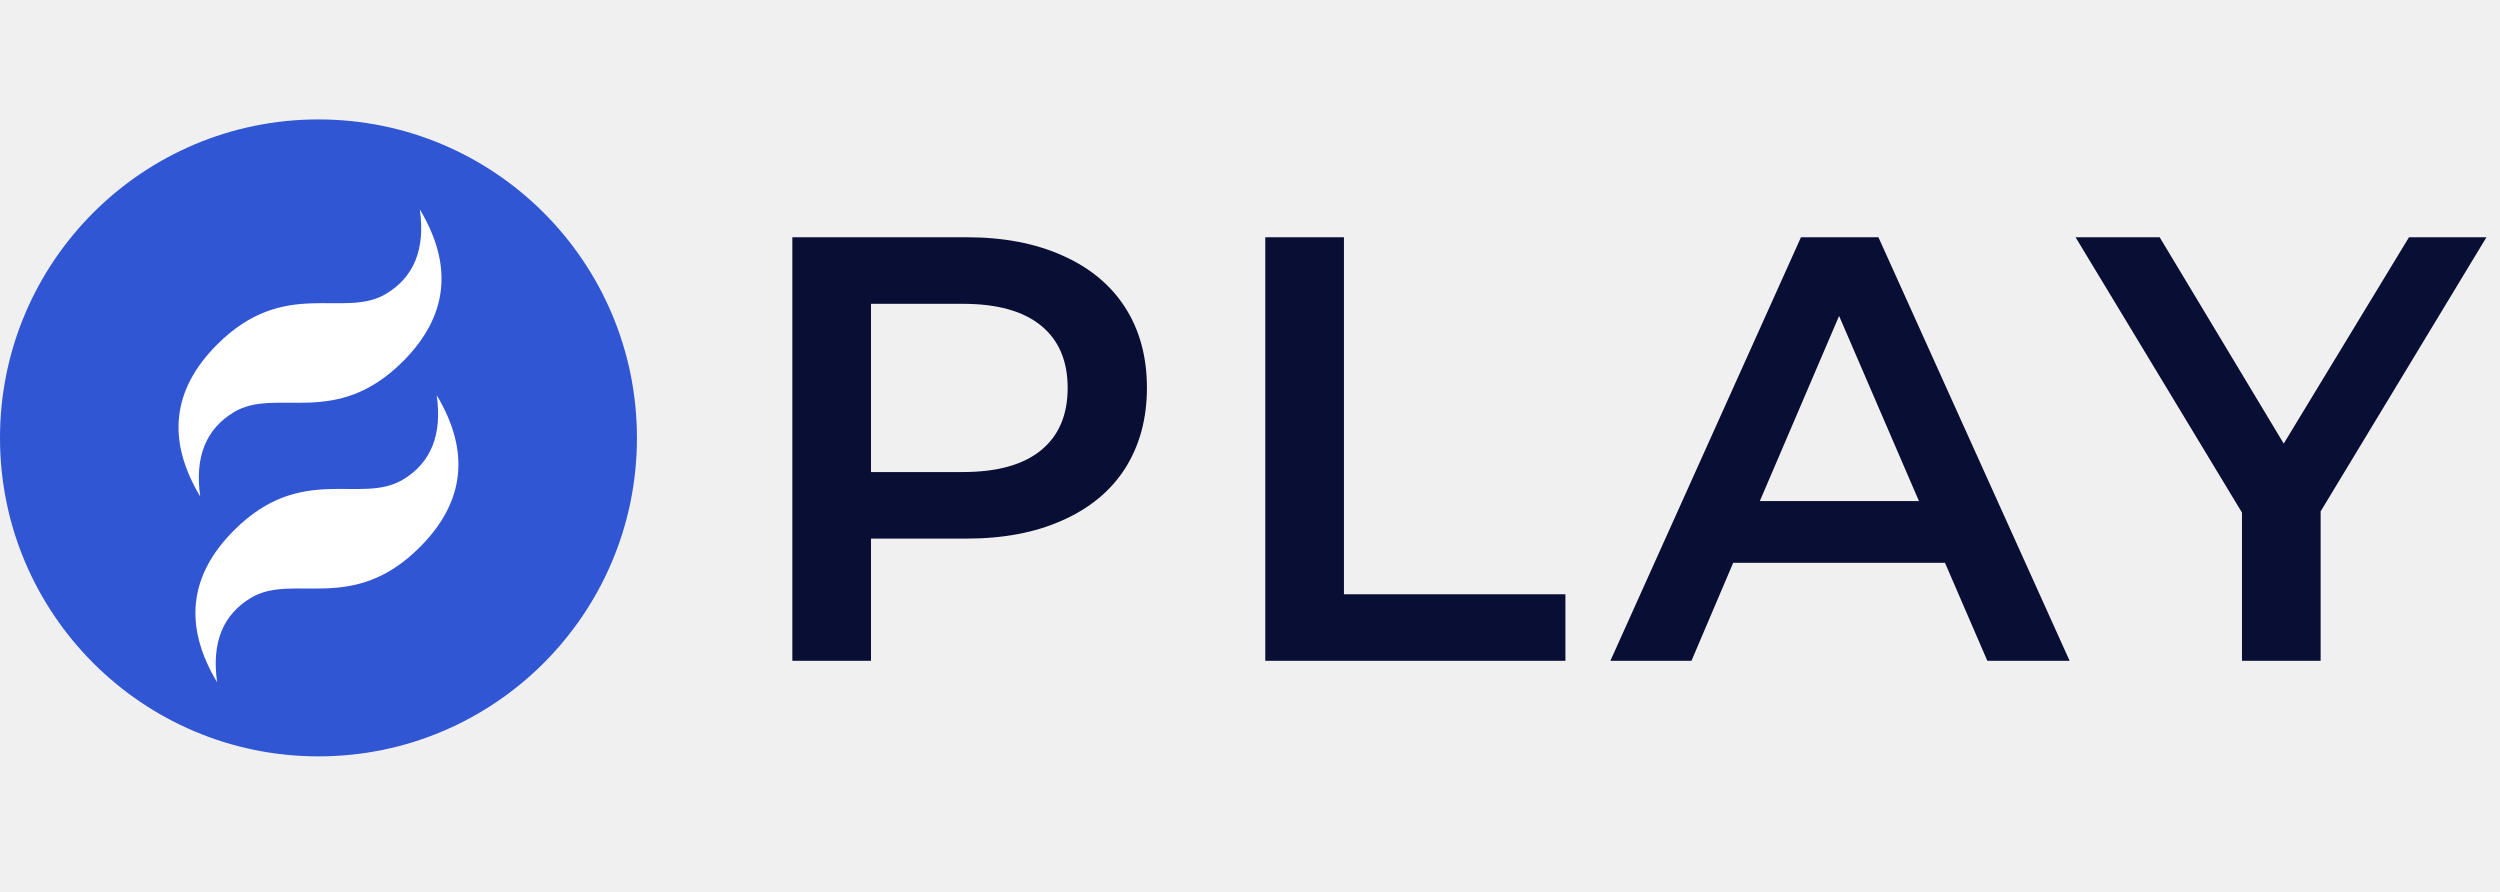
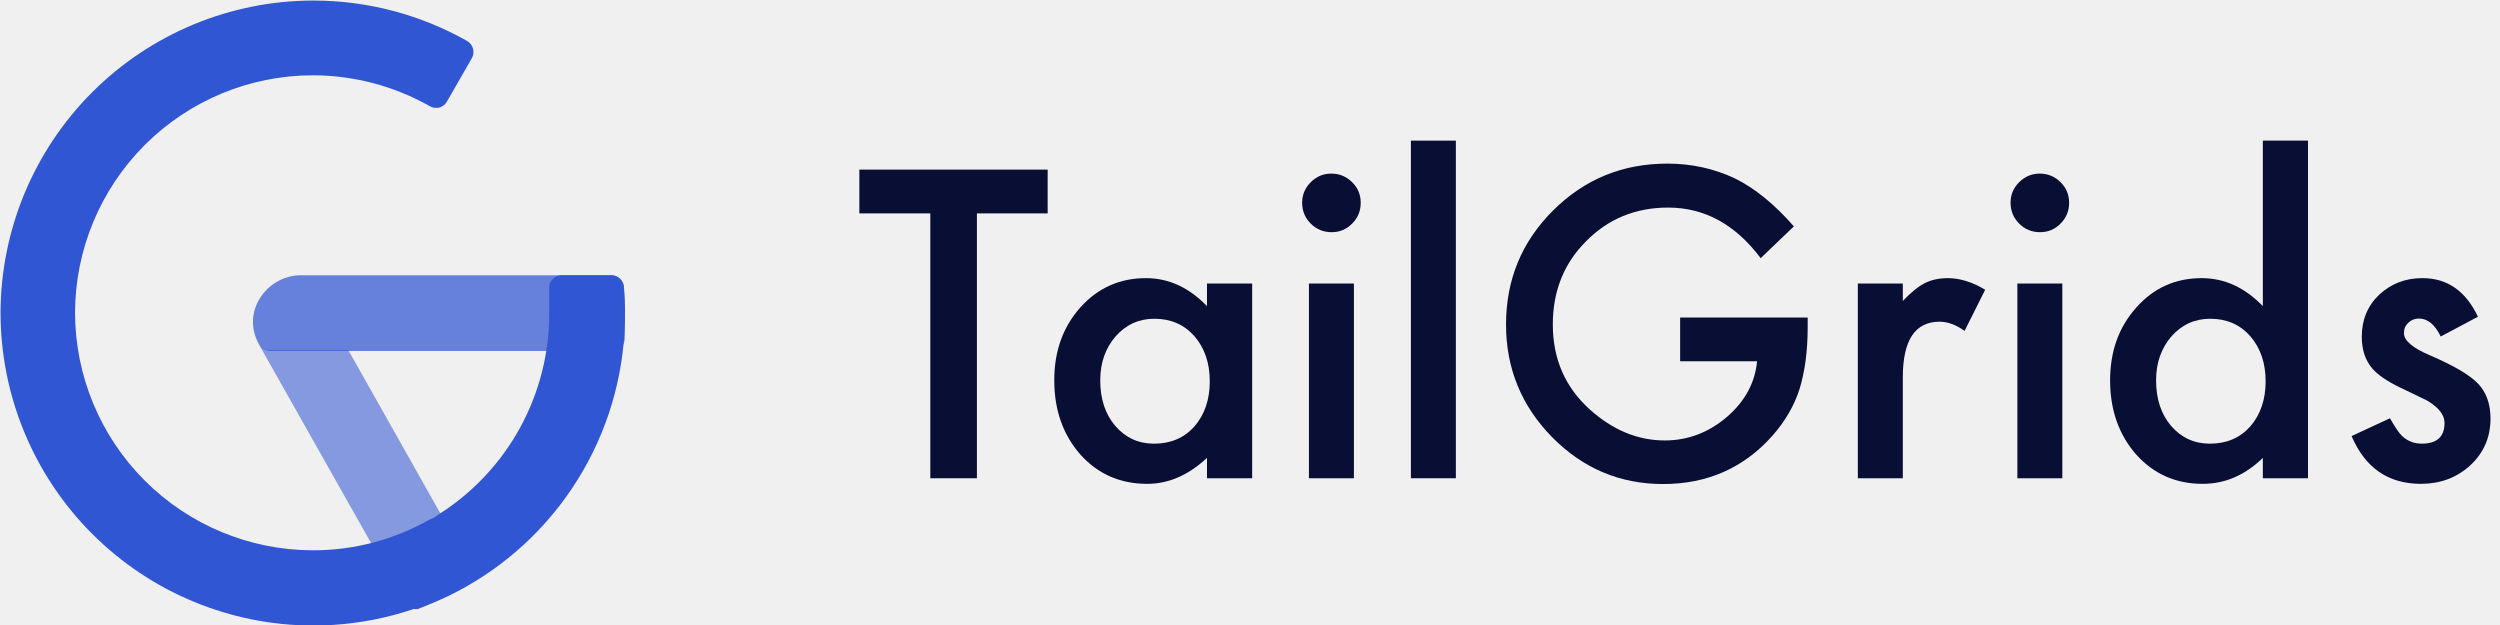
- <svg xmlns="http://www.w3.org/2000/svg" fill="none" height="56" viewBox="0 0 157 56" width="157">
-   <path d="m60.703 14.9c2.305 0 4.307.38 6.004 1.14 1.723.76 3.04 1.849 3.952 3.268s1.368 3.103 1.368 5.054c0 1.925-.456 3.61-1.368 5.054-.912 1.419-2.229 2.508-3.952 3.268-1.697.76-3.699 1.14-6.004 1.14h-6.004v7.676h-4.94v-26.6zm-.228 14.744c2.153 0 3.787-.456 4.902-1.368s1.672-2.217 1.672-3.914-.557-3.002-1.672-3.914-2.749-1.368-4.902-1.368h-5.776v10.564zm18.985-14.744h4.94v22.42h13.908v4.18h-18.848zm42.685 20.444h-13.3l-2.622 6.156h-5.092l11.97-26.6h4.864l12.008 26.6h-5.168zm-1.634-3.876-5.016-11.628-4.978 11.628zm25.225.646v9.386h-4.94v-9.31l-10.45-17.29h5.282l7.79 12.958 7.866-12.958h4.864z" fill="#090e34" />
-   <path d="m20 47.5c11.046 0 20-8.954 20-20s-8.954-20-20-20-20 8.954-20 20 8.954 20 20 20z" fill="#3056d3" />
-   <path clip-rule="evenodd" d="m12.575 31.182c-2.121-3.535-1.768-6.718 1.061-9.546 4.243-4.243 7.955-1.591 10.607-3.182 1.768-1.061 2.475-2.828 2.121-5.303 2.121 3.535 1.768 6.718-1.061 9.546-4.243 4.243-7.955 1.591-10.607 3.182-1.768 1.061-2.475 2.828-2.121 5.303zm1.061 11.667c-2.121-3.535-1.768-6.718 1.061-9.546 4.243-4.243 7.955-1.591 10.607-3.182 1.768-1.061 2.475-2.828 2.121-5.303 2.121 3.535 1.768 6.718-1.061 9.546-4.243 4.243-7.955 1.591-10.607 3.182-1.768 1.061-2.475 2.828-2.121 5.303z" fill="#fff" fill-rule="evenodd" />
+ <svg xmlns="http://www.w3.org/2000/svg" fill="none" height="40" viewBox="0 0 160 40" width="160">
+   <clipPath id="a">
+     <path d="m0 0h40v40h-40z" />
+   </clipPath>
+   <g clip-path="url(#a)" fill="#3056d3">
+     <path d="m39.936 18.352c-.02-.2-.112-.385-.26-.521-.148-.136-.34-.212-.54-.215h-19.936c-.541.013-1.07.168-1.533.449s-.845.678-1.107 1.151c-.243.424-.37.904-.37 1.392 0 .488.128.968.37 1.392.069.133.172.246.298.328.126.081.272.128.421.137h21.904c.201-.003.393-.08.54-.215.148-.136.24-.321.26-.521 0-.624 0-1.152 0-1.6s-0-1.168-.048-1.776z" opacity=".72" />
+     <path d="m39.92 18.352c-.016-.198-.105-.383-.25-.519s-.335-.213-.534-.217h-3.2c-.112.001-.223.026-.325.073-.102.047-.193.115-.267.199-.075.081-.131.177-.164.283-.033.105-.043.216-.028.325v1.6c-.004 2.553-.651 5.064-1.881 7.301-1.23 2.237-3.005 4.128-5.159 5.499-.224.144-.432.32-.672.448-1.174.669-2.434 1.175-3.744 1.504l2.096 3.728c.071.123.174.225.298.296.124.07.264.106.406.104.085.015.171.015.256 0l.512-.208.464-.192c.708-.294 1.397-.631 2.064-1.008 3.119-1.757 5.712-4.318 7.507-7.416 1.795-3.098 2.728-6.62 2.701-10.2 0-.592-.032-1.056-.08-1.6z" />
+     <path d="m28.595 33.539c-.107-.182-.278-.319-.48-.384h-.224c-.139.001-.276.034-.4.096-2.281 1.298-4.863 1.977-7.488 1.968-4.029-.009-7.89-1.613-10.739-4.461-2.849-2.849-4.453-6.71-4.461-10.739.008-4.029 1.613-7.89 4.461-10.739 2.849-2.849 6.71-4.453 10.739-4.461 2.624.001 5.203.679 7.488 1.968.119.076.259.115.4.112h.176c.11-.024.213-.071.304-.137.091-.066.167-.15.224-.247l1.6-2.784c.106-.185.135-.404.081-.611-.054-.206-.186-.383-.369-.493-3.012-1.702-6.413-2.595-9.872-2.592-5.302.008-10.384 2.118-14.133 5.867-3.749 3.749-5.859 8.831-5.867 14.133.008 5.302 2.118 10.384 5.867 14.133 3.749 3.749 8.831 5.859 14.133 5.867 3.459.003 6.86-.89 9.872-2.592.092-.051.172-.121.236-.204.064-.083.111-.178.138-.28.027-.102.033-.207.018-.311s-.05-.204-.104-.294z" />
+     <path d="m22.288 22.4h-5.056c-.143-.01-.282-.055-.405-.13-.122-.075-.225-.179-.299-.302l9.296 16.464c.071.123.174.225.298.296.124.07.264.106.406.104.09.015.182.015.272 0 1.057-.381 2.08-.852 3.056-1.408.092-.051.172-.121.236-.204.064-.083.111-.178.138-.28.027-.101.033-.207.018-.311s-.05-.204-.104-.294z" opacity=".56" />
+   </g>
+   <g fill="#090e34">
+     <path d="m62.522 13.657v16.951h-2.981v-16.951h-4.542v-2.802h12.051v2.802z" />
+     <path d="m77.247 18.147h2.891v12.461h-2.891v-1.305c-1.185 1.109-2.461 1.663-3.825 1.663-1.723 0-3.147-.623-4.273-1.868-1.117-1.271-1.676-2.857-1.676-4.759 0-1.868.559-3.424 1.676-4.67 1.117-1.245 2.516-1.868 4.196-1.868 1.45 0 2.751.597 3.902 1.791zm-6.832 6.192c0 1.194.32 2.166.96 2.917.657.759 1.484 1.139 2.482 1.139 1.066 0 1.927-.367 2.584-1.1.657-.759.985-1.723.985-2.891 0-1.169-.328-2.132-.985-2.891-.657-.742-1.51-1.113-2.559-1.113-.989 0-1.817.375-2.482 1.126-.657.759-.985 1.697-.985 2.814z" />
+     <path d="m86.65 18.147v12.461h-2.878v-12.461zm-3.313-5.181c0-.503.183-.938.55-1.305.367-.367.806-.55 1.318-.55.52 0 .964.183 1.331.55.367.358.55.797.55 1.318 0 .52-.183.964-.55 1.331-.358.367-.797.55-1.318.55-.52 0-.964-.183-1.331-.55-.367-.367-.55-.815-.55-1.343z" />
+     <path d="m93.175 9v21.608h-2.878v-21.608z" />
+     <path d="m107.529 20.322h8.162v.652c0 1.484-.175 2.797-.525 3.94-.341 1.058-.917 2.047-1.727 2.968-1.833 2.064-4.166 3.096-6.998 3.096-2.763 0-5.13-.998-7.1-2.994-1.97-2.004-2.955-4.409-2.955-7.215 0-2.866 1.002-5.296 3.006-7.292 2.005-2.004 4.444-3.006 7.318-3.006 1.544 0 2.985.316 4.324.947 1.279.631 2.537 1.655 3.774 3.07l-2.124 2.034c-1.62-2.158-3.594-3.237-5.923-3.237-2.089 0-3.842.721-5.258 2.162-1.416 1.416-2.123 3.19-2.123 5.322 0 2.2.788 4.013 2.366 5.437 1.476 1.322 3.075 1.983 4.798 1.983 1.467 0 2.784-.495 3.953-1.484 1.168-.998 1.821-2.192 1.957-3.582h-4.925z" />
+     <path d="m118.902 18.147h2.878v1.113c.529-.554.998-.934 1.408-1.139.418-.213.912-.32 1.484-.32.759 0 1.552.247 2.379.742l-1.318 2.635c-.545-.392-1.078-.589-1.599-.589-1.569 0-2.354 1.185-2.354 3.557v6.461h-2.878z" />
+     <path d="m131.989 18.147v12.461h-2.878v-12.461zm-3.313-5.181c0-.503.183-.938.55-1.305.367-.367.806-.55 1.318-.55.52 0 .963.183 1.33.55.367.358.55.797.55 1.318 0 .52-.183.964-.55 1.331-.358.367-.797.55-1.317.55-.521 0-.964-.183-1.331-.55-.367-.367-.55-.815-.55-1.343z" />
+     <path d="m144.821 9h2.891v21.608h-2.891v-1.305c-1.134 1.109-2.418 1.663-3.851 1.663-1.706 0-3.121-.623-4.247-1.868-1.117-1.271-1.676-2.857-1.676-4.759 0-1.859.559-3.412 1.676-4.657 1.109-1.254 2.503-1.881 4.183-1.881 1.459 0 2.764.597 3.915 1.791zm-6.832 15.339c0 1.194.32 2.166.96 2.917.657.759 1.484 1.139 2.482 1.139 1.066 0 1.927-.367 2.584-1.1.657-.759.985-1.723.985-2.891 0-1.169-.328-2.132-.985-2.891-.657-.742-1.51-1.113-2.559-1.113-.989 0-1.816.375-2.482 1.126-.656.759-.985 1.697-.985 2.814z" />
+     <path d="m158.586 20.271-2.379 1.266c-.375-.768-.84-1.151-1.395-1.151-.264 0-.49.09-.678.269-.187.171-.281.392-.281.665 0 .478.554.951 1.663 1.42 1.527.657 2.554 1.262 3.083 1.817s.793 1.301.793 2.239c0 1.203-.443 2.209-1.33 3.019-.862.768-1.902 1.151-3.122 1.151-2.089 0-3.569-1.019-4.439-3.058l2.456-1.139c.342.597.602.977.781 1.139.349.324.767.486 1.253.486.973 0 1.459-.444 1.459-1.331 0-.512-.375-.989-1.126-1.433-.29-.145-.58-.286-.87-.422-.29-.137-.584-.277-.883-.422-.835-.409-1.424-.819-1.765-1.228-.435-.52-.652-1.19-.652-2.009 0-1.083.371-1.979 1.113-2.687.759-.708 1.68-1.062 2.763-1.062 1.595 0 2.78.823 3.556 2.469z" />
+   </g>
</svg>
